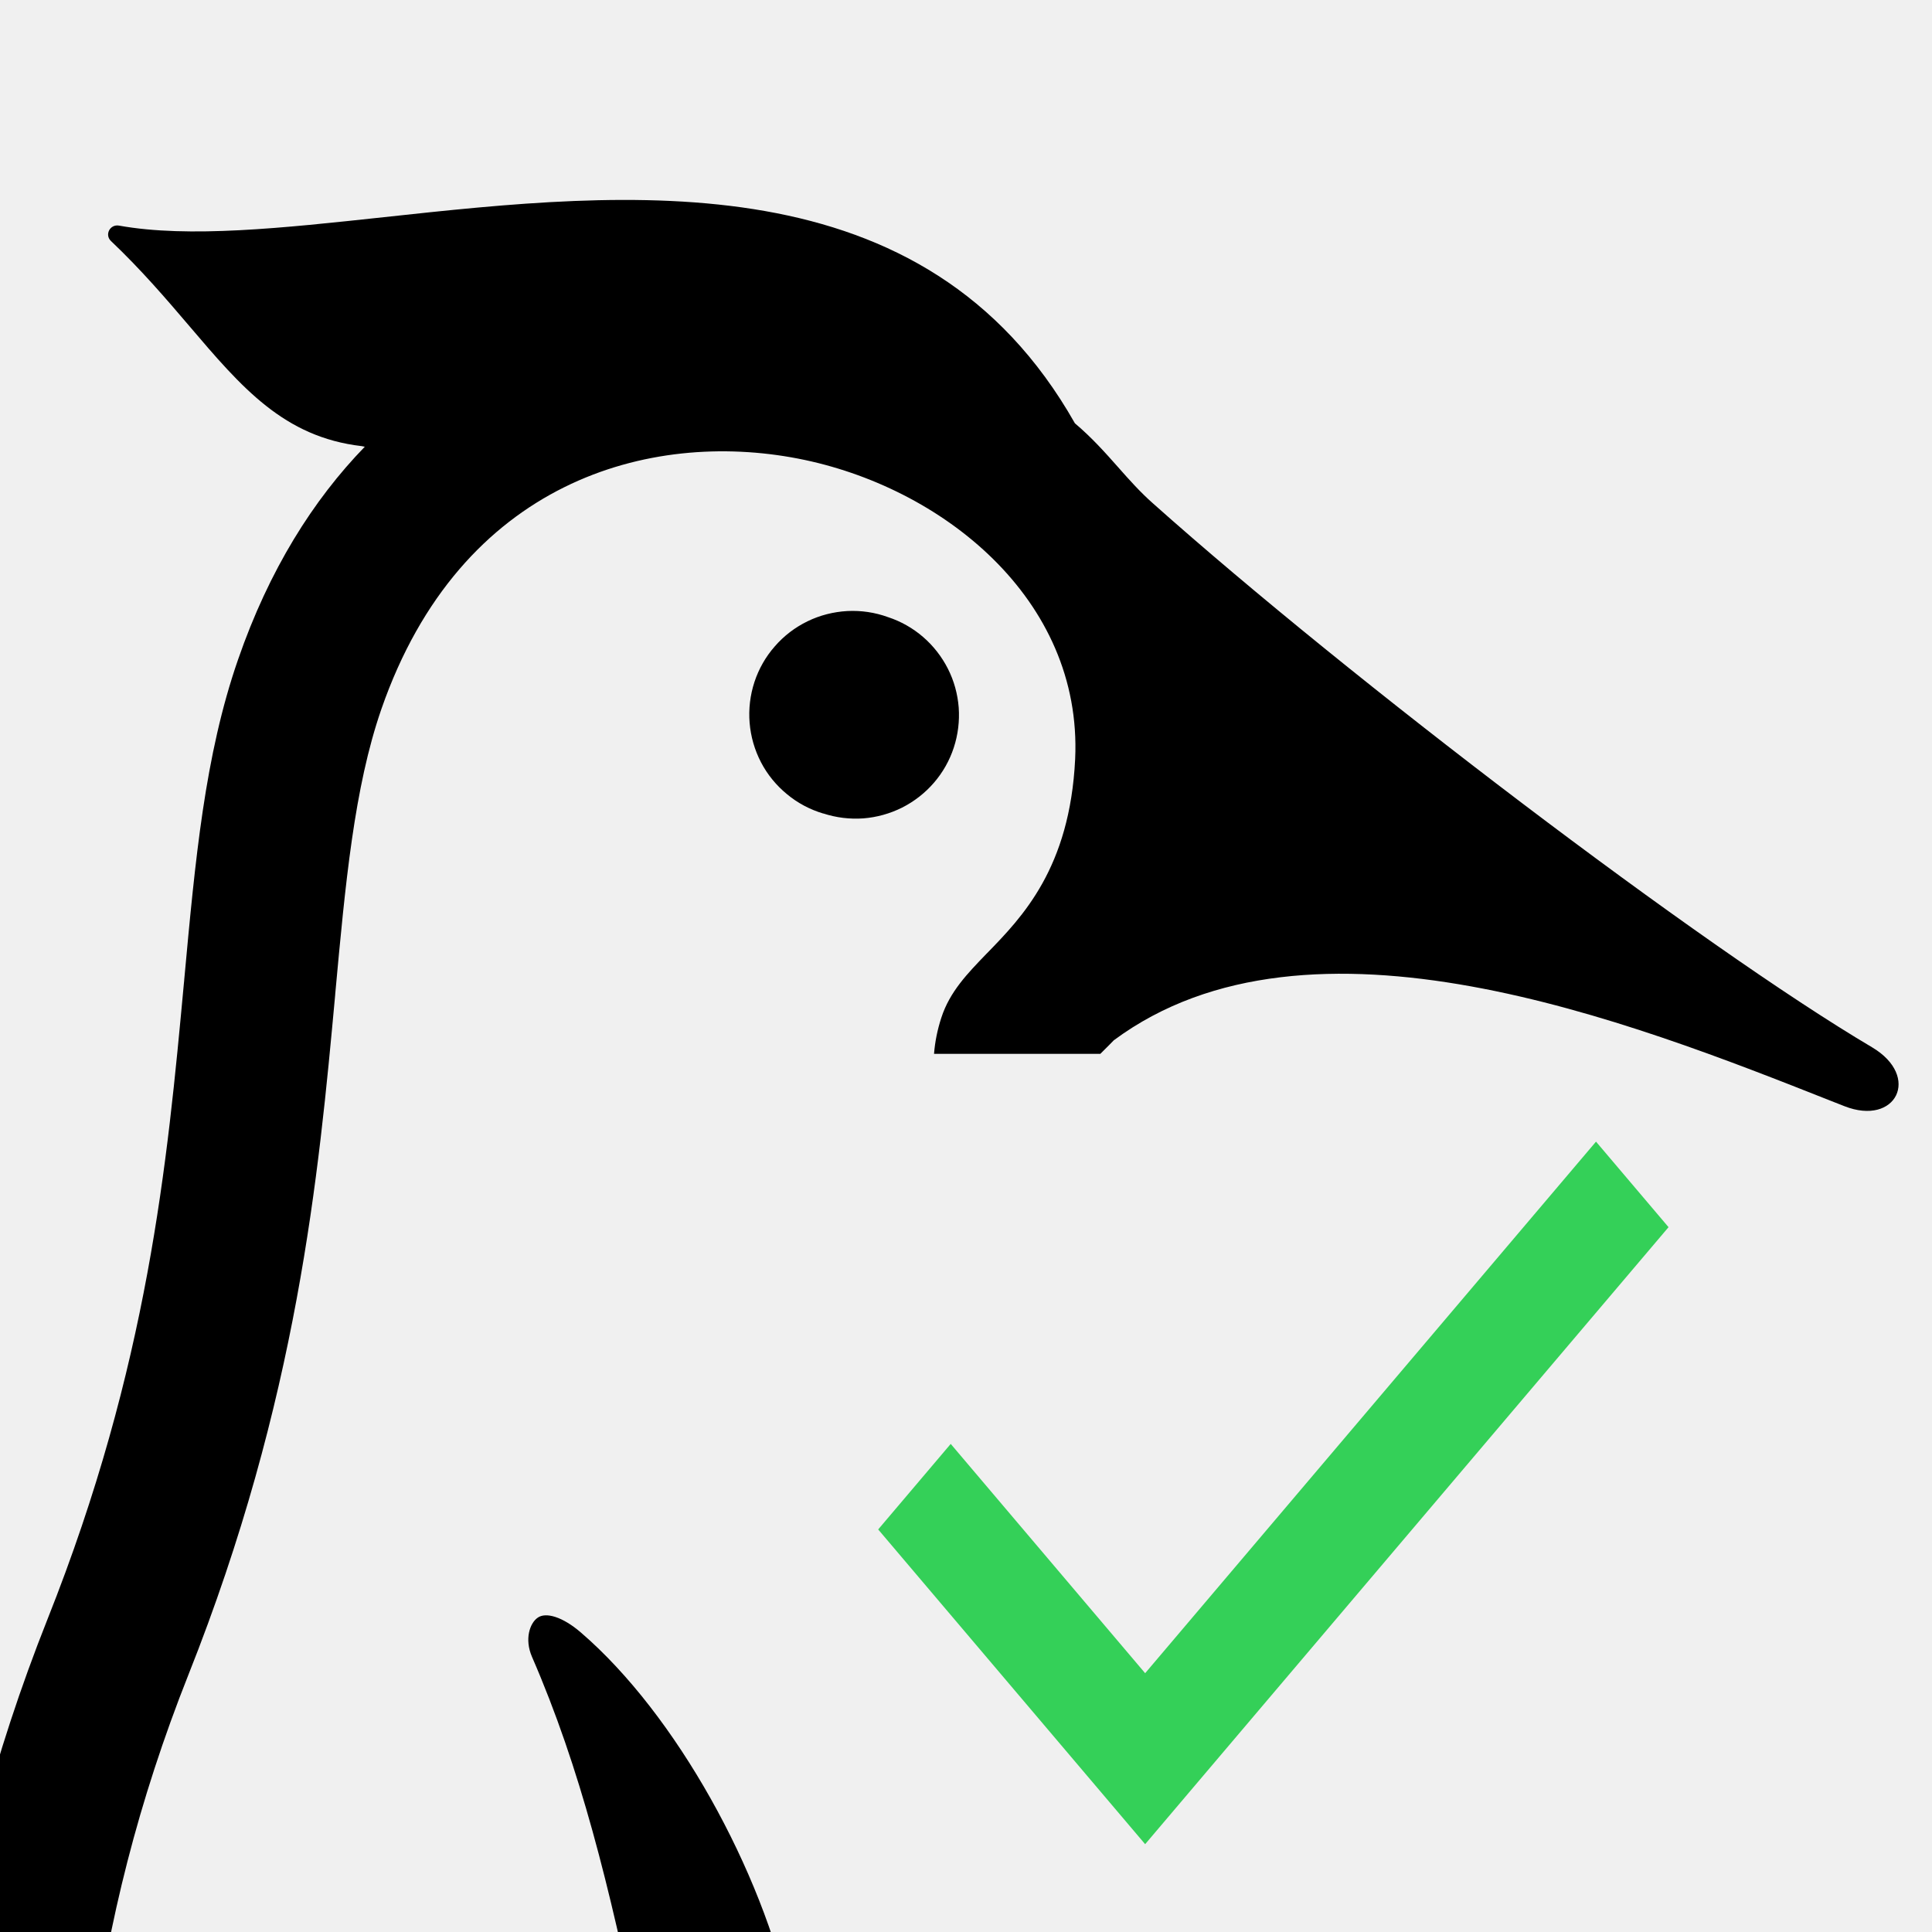
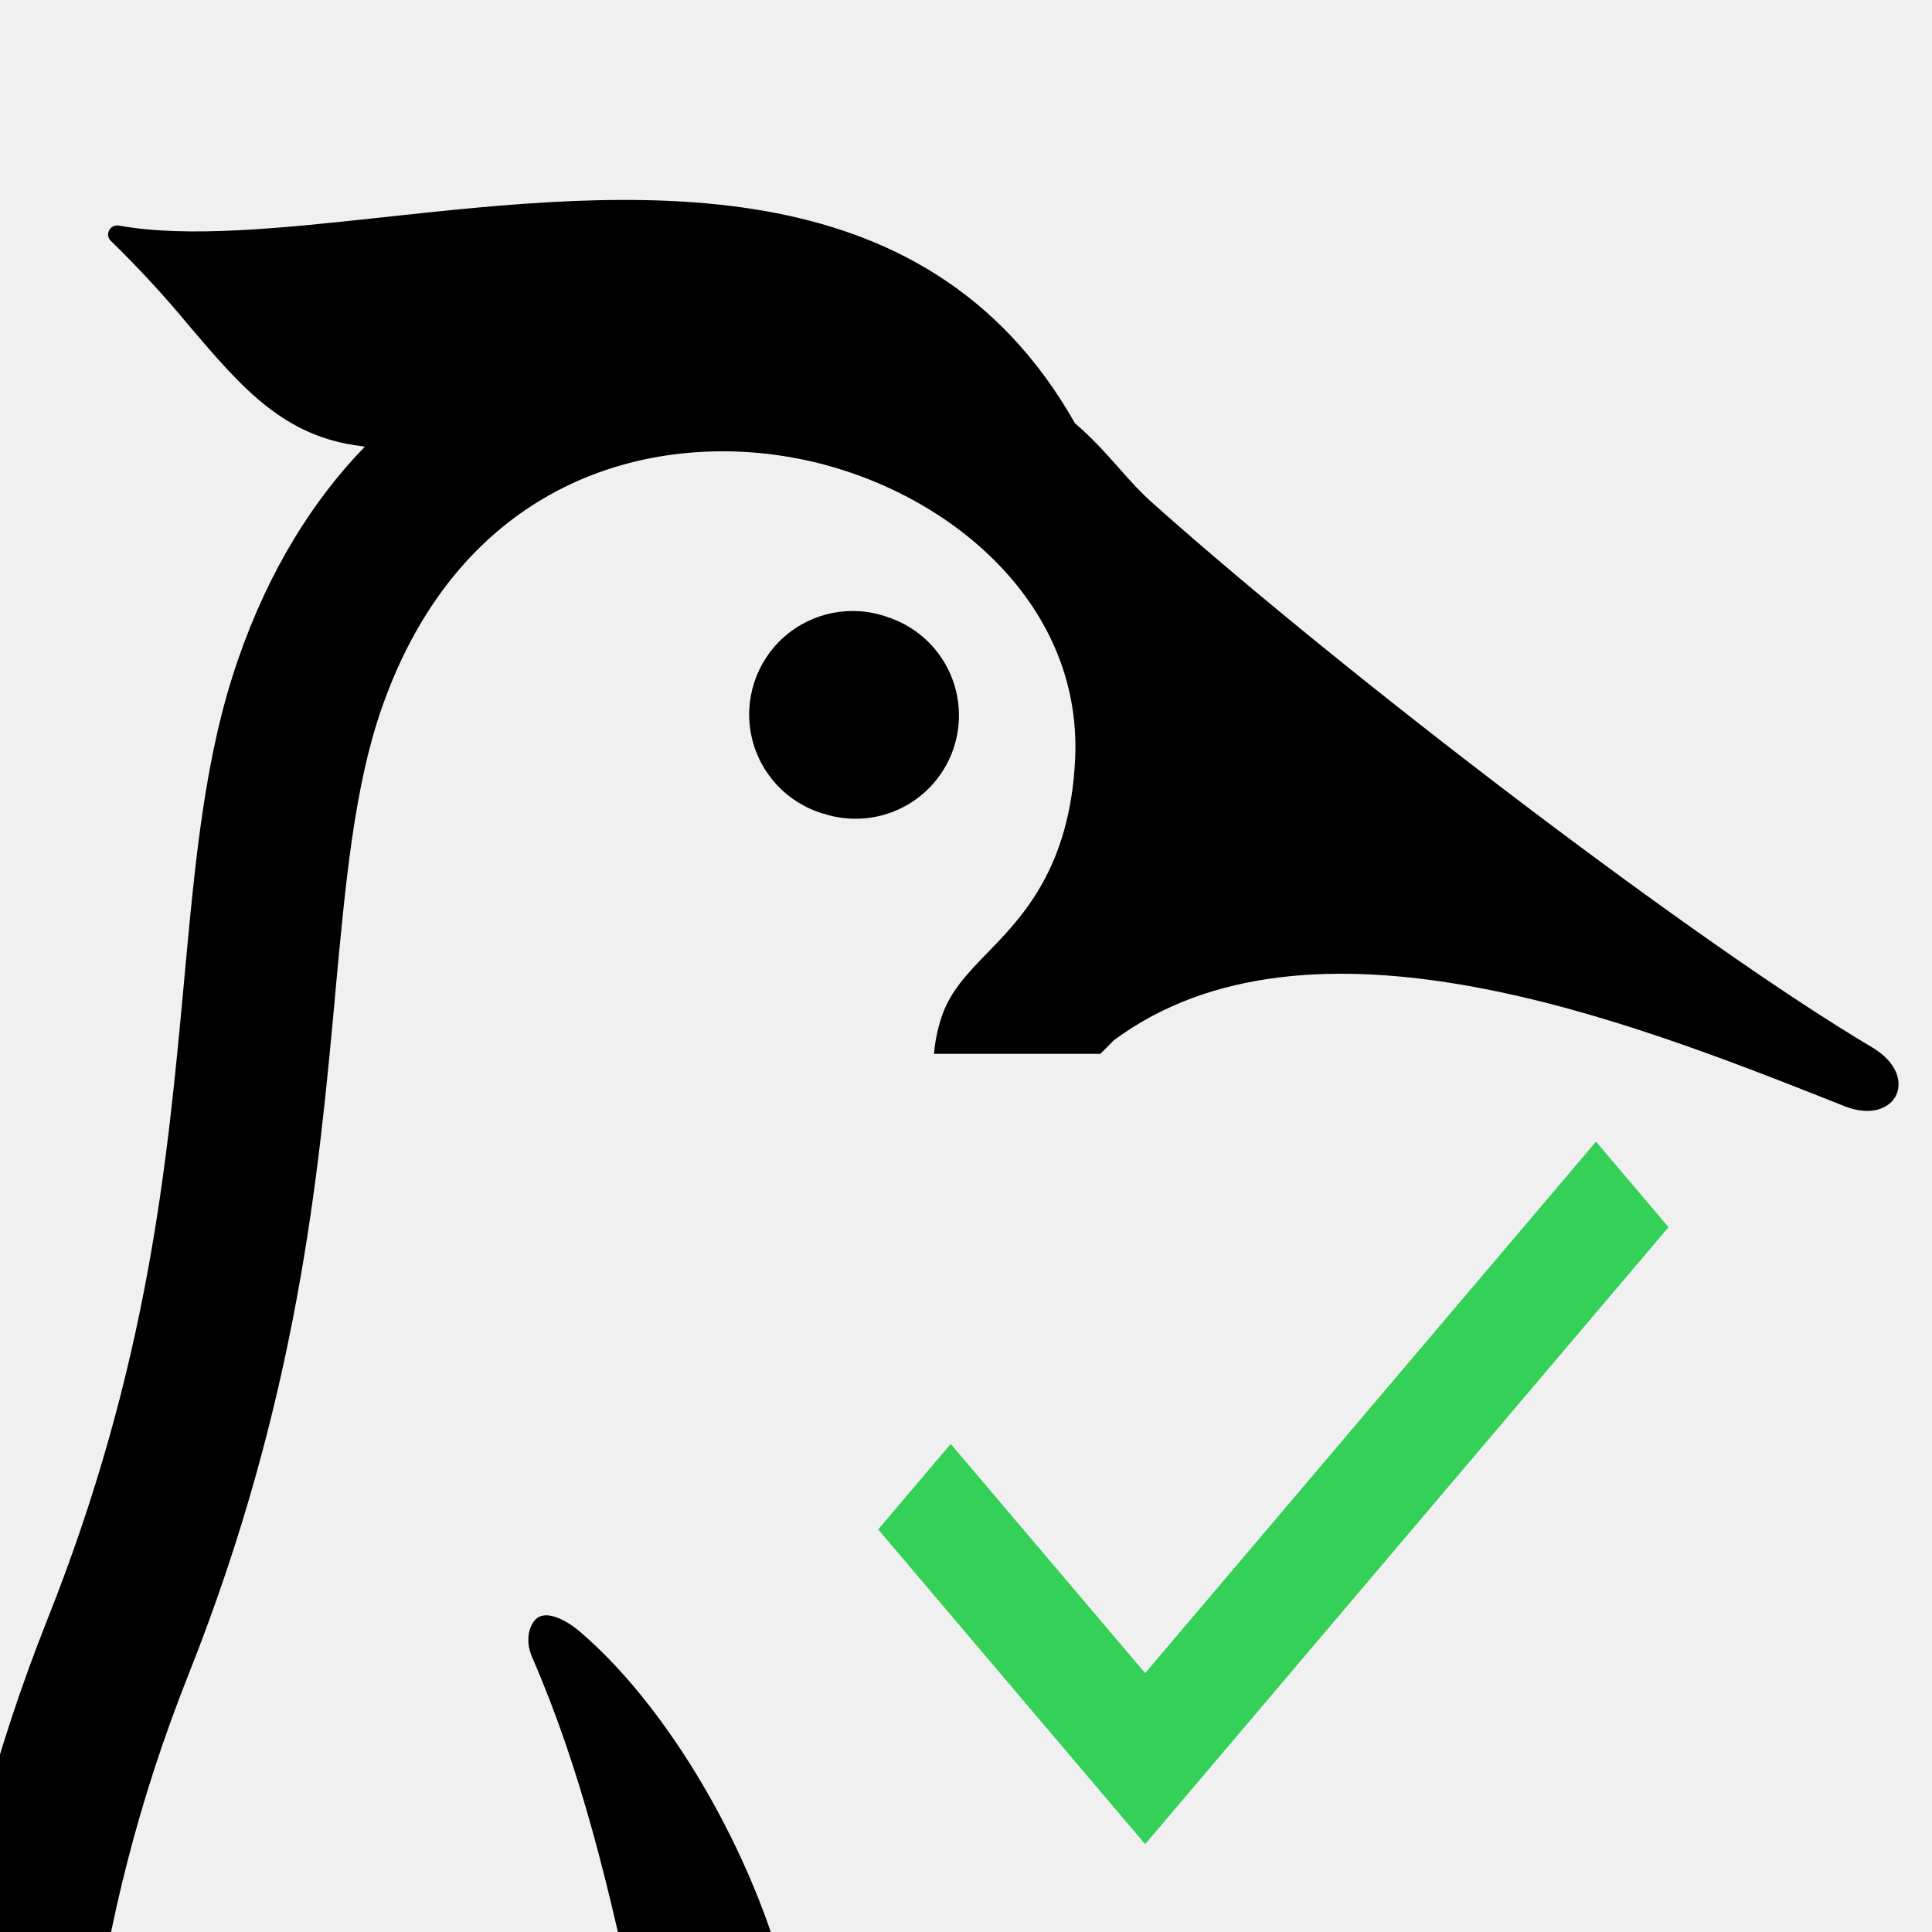
- <svg xmlns="http://www.w3.org/2000/svg" width="22" height="22" viewBox="0 0 22 22" fill="none">
-   <g clip-path="url(#clip0_401_47)">
-     <path fill-rule="evenodd" clip-rule="evenodd" d="M2.157 3.714C1.896 3.408 1.612 3.075 1.263 2.744C1.189 2.672 1.253 2.551 1.355 2.569C2.153 2.712 3.212 2.598 4.371 2.473C7.162 2.171 10.534 1.807 12.24 4.82C12.434 4.984 12.586 5.155 12.733 5.321C12.86 5.465 12.985 5.605 13.13 5.733C15.37 7.73 19.368 10.773 21.318 11.926C21.878 12.259 21.591 12.828 21.002 12.596C20.953 12.576 20.902 12.557 20.852 12.537C18.567 11.633 14.916 10.19 12.683 11.846C12.648 11.883 12.607 11.923 12.566 11.964C12.554 11.976 12.542 11.988 12.53 12H10.636C10.647 11.861 10.675 11.724 10.719 11.589C10.815 11.292 11.019 11.083 11.231 10.863L11.243 10.851L11.243 10.851C11.64 10.443 12.183 9.885 12.243 8.643V8.642C12.327 6.815 10.719 5.538 9.087 5.222C7.405 4.896 5.248 5.469 4.343 8.074C4.033 8.97 3.933 10.06 3.817 11.321L3.817 11.326C3.628 13.38 3.392 15.935 2.145 19.072C-0.134 24.811 1.166 29.92 2.546 35.326L2.567 35.408C3.04 37.272 3.525 39.181 3.876 41.166L4.333 40.184L4.449 39.925C6.328 35.633 8.409 28.586 7.284 23.143C6.937 21.466 6.608 20.133 6.058 18.867C5.969 18.661 6.036 18.483 6.12 18.423C6.213 18.353 6.407 18.41 6.615 18.59C7.698 19.521 8.677 21.3 9.002 22.797C10.286 28.715 8.047 35.977 6.083 40.465C6.874 43.337 7.531 46.243 8.053 49.176C9.86 45.913 9.745 42.15 8.725 39.716C8.661 39.565 8.641 39.398 8.669 39.236C9.15 36.466 10.215 34.184 11.246 31.977L11.254 31.961C12.474 29.345 13.627 26.873 13.917 23.592C13.965 23.05 13.993 22.519 14 22H15.726C15.72 22.571 15.691 23.154 15.638 23.746C15.548 24.752 15.378 25.748 15.13 26.727L17.513 25.355L18.665 22.686C18.706 22.576 18.769 22.477 18.85 22.392C18.931 22.308 19.029 22.241 19.136 22.195C19.244 22.149 19.36 22.126 19.477 22.127C19.594 22.127 19.709 22.151 19.817 22.198C19.924 22.245 20.021 22.313 20.101 22.398C20.181 22.483 20.243 22.584 20.283 22.694C20.324 22.803 20.341 22.92 20.335 23.037C20.328 23.154 20.298 23.268 20.246 23.373L18.961 26.323L18.281 29.181C18.22 29.396 18.079 29.58 17.885 29.693C17.692 29.806 17.463 29.839 17.245 29.787C17.028 29.734 16.839 29.598 16.72 29.409C16.6 29.22 16.558 28.992 16.603 28.773L16.859 27.721L15.152 28.702C15.091 28.737 15.02 28.78 14.945 28.826C14.75 28.946 14.527 29.082 14.362 29.143C13.892 30.391 13.348 31.559 12.812 32.709L12.807 32.72C11.813 34.849 10.872 36.863 10.414 39.292C11.993 43.33 11.11 48.503 8.23 51.966C8.124 52.093 7.984 52.186 7.826 52.236C7.669 52.285 7.5 52.289 7.341 52.245C7.181 52.202 7.037 52.115 6.926 51.992C6.815 51.87 6.741 51.719 6.713 51.556C6.285 48.989 5.77 46.182 4.93 42.859C4.594 43.486 4.297 43.97 4.07 44.283C3.967 44.424 3.824 44.53 3.659 44.588C3.495 44.646 3.316 44.652 3.148 44.606C2.979 44.561 2.828 44.466 2.715 44.333C2.602 44.2 2.532 44.036 2.515 43.862C2.221 41.052 1.537 38.359 0.873 35.755C-0.579 30.068 -1.945 24.696 0.541 18.438C1.691 15.547 1.905 13.237 2.094 11.198L2.097 11.169L2.098 11.154C2.224 9.786 2.332 8.602 2.711 7.51C3.064 6.489 3.566 5.693 4.154 5.087L4.118 5.08C3.233 4.977 2.753 4.414 2.157 3.714ZM9.831 9.319C9.677 9.33 9.522 9.311 9.375 9.263V9.264C9.224 9.219 9.083 9.145 8.962 9.044C8.84 8.944 8.739 8.821 8.666 8.681C8.593 8.541 8.549 8.388 8.536 8.231C8.523 8.074 8.542 7.916 8.591 7.766C8.64 7.617 8.719 7.478 8.823 7.36C8.926 7.241 9.053 7.144 9.195 7.075C9.336 7.006 9.491 6.967 9.648 6.958C9.805 6.95 9.963 6.973 10.111 7.027C10.258 7.075 10.394 7.152 10.511 7.253C10.628 7.354 10.724 7.477 10.794 7.615C10.864 7.753 10.905 7.903 10.917 8.057C10.928 8.211 10.909 8.366 10.861 8.513C10.813 8.66 10.736 8.796 10.635 8.913C10.534 9.03 10.411 9.126 10.273 9.196C10.135 9.265 9.985 9.307 9.831 9.319Z" fill="black" />
+ <svg xmlns="http://www.w3.org/2000/svg" fill="none" viewBox="0 0 22 22">
+   <g clip-path="url(#a)">
+     <path fill="#000" fill-rule="evenodd" d="M2.157 3.714a12.067 12.067 0 0 0-.894-.97c-.074-.072-.01-.193.092-.175.798.143 1.857.029 3.016-.096 2.791-.302 6.163-.666 7.87 2.347.193.164.345.335.492.5.127.145.252.285.397.413 2.24 1.997 6.238 5.04 8.188 6.193.56.333.273.902-.316.67l-.15-.06c-2.285-.903-5.936-2.346-8.169-.69a6.748 6.748 0 0 1-.153.154h-1.894c.011-.139.039-.276.083-.411.096-.297.3-.506.512-.726l.012-.012c.397-.408.94-.966 1-2.208v-.001c.084-1.827-1.524-3.104-3.156-3.42-1.682-.326-3.839.247-4.744 2.852-.31.896-.41 1.986-.526 3.247v.005c-.189 2.054-.425 4.609-1.672 7.746-2.279 5.739-.979 10.848.401 16.254l.02.082c.474 1.864.96 3.773 1.31 5.758l.457-.982.116-.259c1.88-4.292 3.96-11.339 2.835-16.782-.347-1.677-.676-3.01-1.226-4.276-.089-.206-.022-.384.062-.444.093-.07.287-.013.495.167 1.083.931 2.062 2.71 2.387 4.207 1.284 5.918-.955 13.18-2.919 17.668a96.584 96.584 0 0 1 1.97 8.711c1.807-3.263 1.692-7.026.672-9.46a.853.853 0 0 1-.056-.48c.481-2.77 1.546-5.052 2.577-7.259l.008-.016c1.22-2.616 2.373-5.088 2.663-8.369A21.25 21.25 0 0 0 14 22h1.726c-.006.57-.035 1.154-.088 1.746a18.988 18.988 0 0 1-.508 2.981l2.383-1.372 1.152-2.669a.862.862 0 1 1 1.581.687l-1.285 2.95-.68 2.858a.864.864 0 0 1-1.678-.408l.256-1.052-1.707.981a9.086 9.086 0 0 0-.207.124c-.195.12-.418.256-.583.317-.47 1.248-1.014 2.416-1.55 3.566l-.005.011c-.994 2.129-1.935 4.143-2.393 6.572 1.579 4.038.696 9.211-2.184 12.674a.866.866 0 0 1-1.517-.41c-.428-2.567-.943-5.374-1.783-8.697a13.09 13.09 0 0 1-.86 1.424.86.86 0 0 1-.922.323.857.857 0 0 1-.633-.744c-.294-2.81-.978-5.503-1.642-8.107-1.452-5.687-2.818-11.059-.332-17.317 1.15-2.891 1.364-5.2 1.553-7.24l.003-.029.001-.015c.126-1.368.234-2.552.613-3.644.353-1.021.855-1.817 1.443-2.423l-.036-.007c-.885-.103-1.365-.666-1.961-1.366ZM9.83 9.32a1.177 1.177 0 0 1-.456-.056v.001a1.178 1.178 0 1 1 .736-2.237 1.177 1.177 0 0 1-.28 2.292Z" clip-rule="evenodd" />
  </g>
-   <path fill-rule="evenodd" clip-rule="evenodd" d="M19 13.974L13.04 21L10 17.416L10.826 16.442L13.04 19.053L18.174 13L19 13.974Z" fill="#34D058" />
+   <path fill="#34D058" fill-rule="evenodd" d="M19 13.974 13.04 21 10 17.416l.826-.974 2.214 2.61L18.174 13l.826.974Z" clip-rule="evenodd" />
  <defs>
-     <clipPath id="clip0_401_47">
-       <rect width="22" height="22" fill="white" />
+     <clipPath id="a">
+       <path fill="#fff" d="M0 0h22v22H0z" />
    </clipPath>
  </defs>
</svg>
